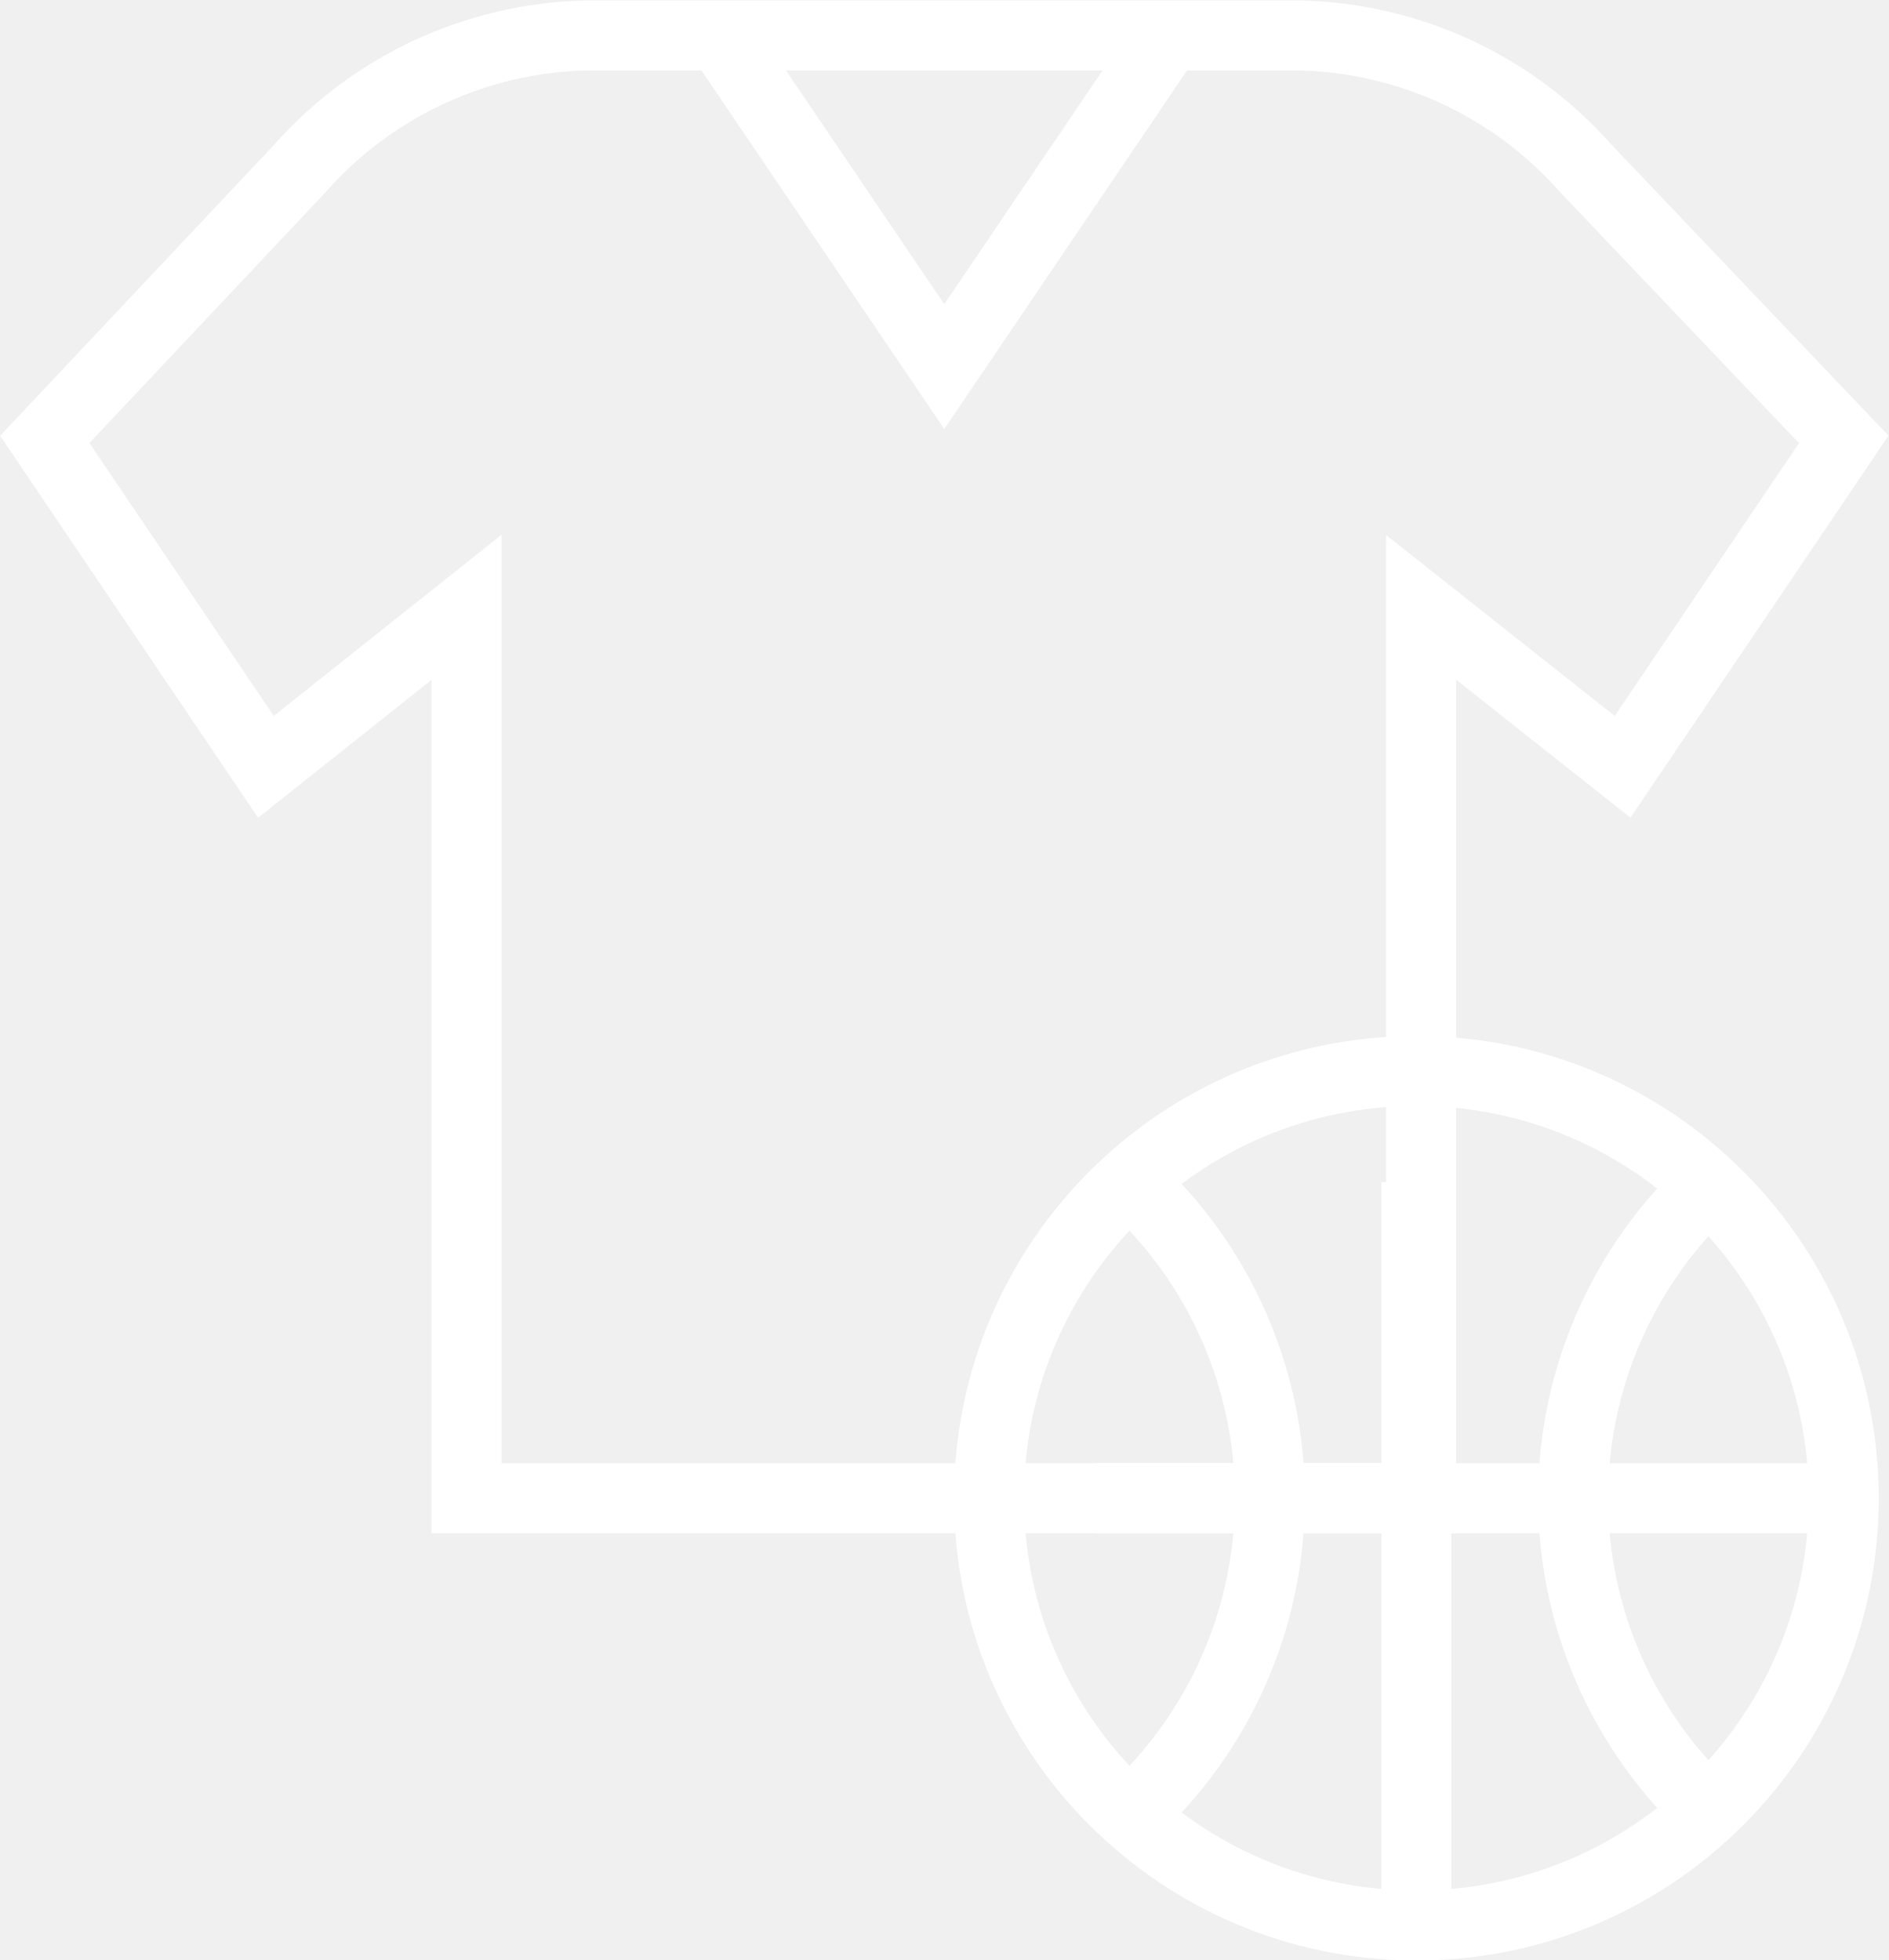
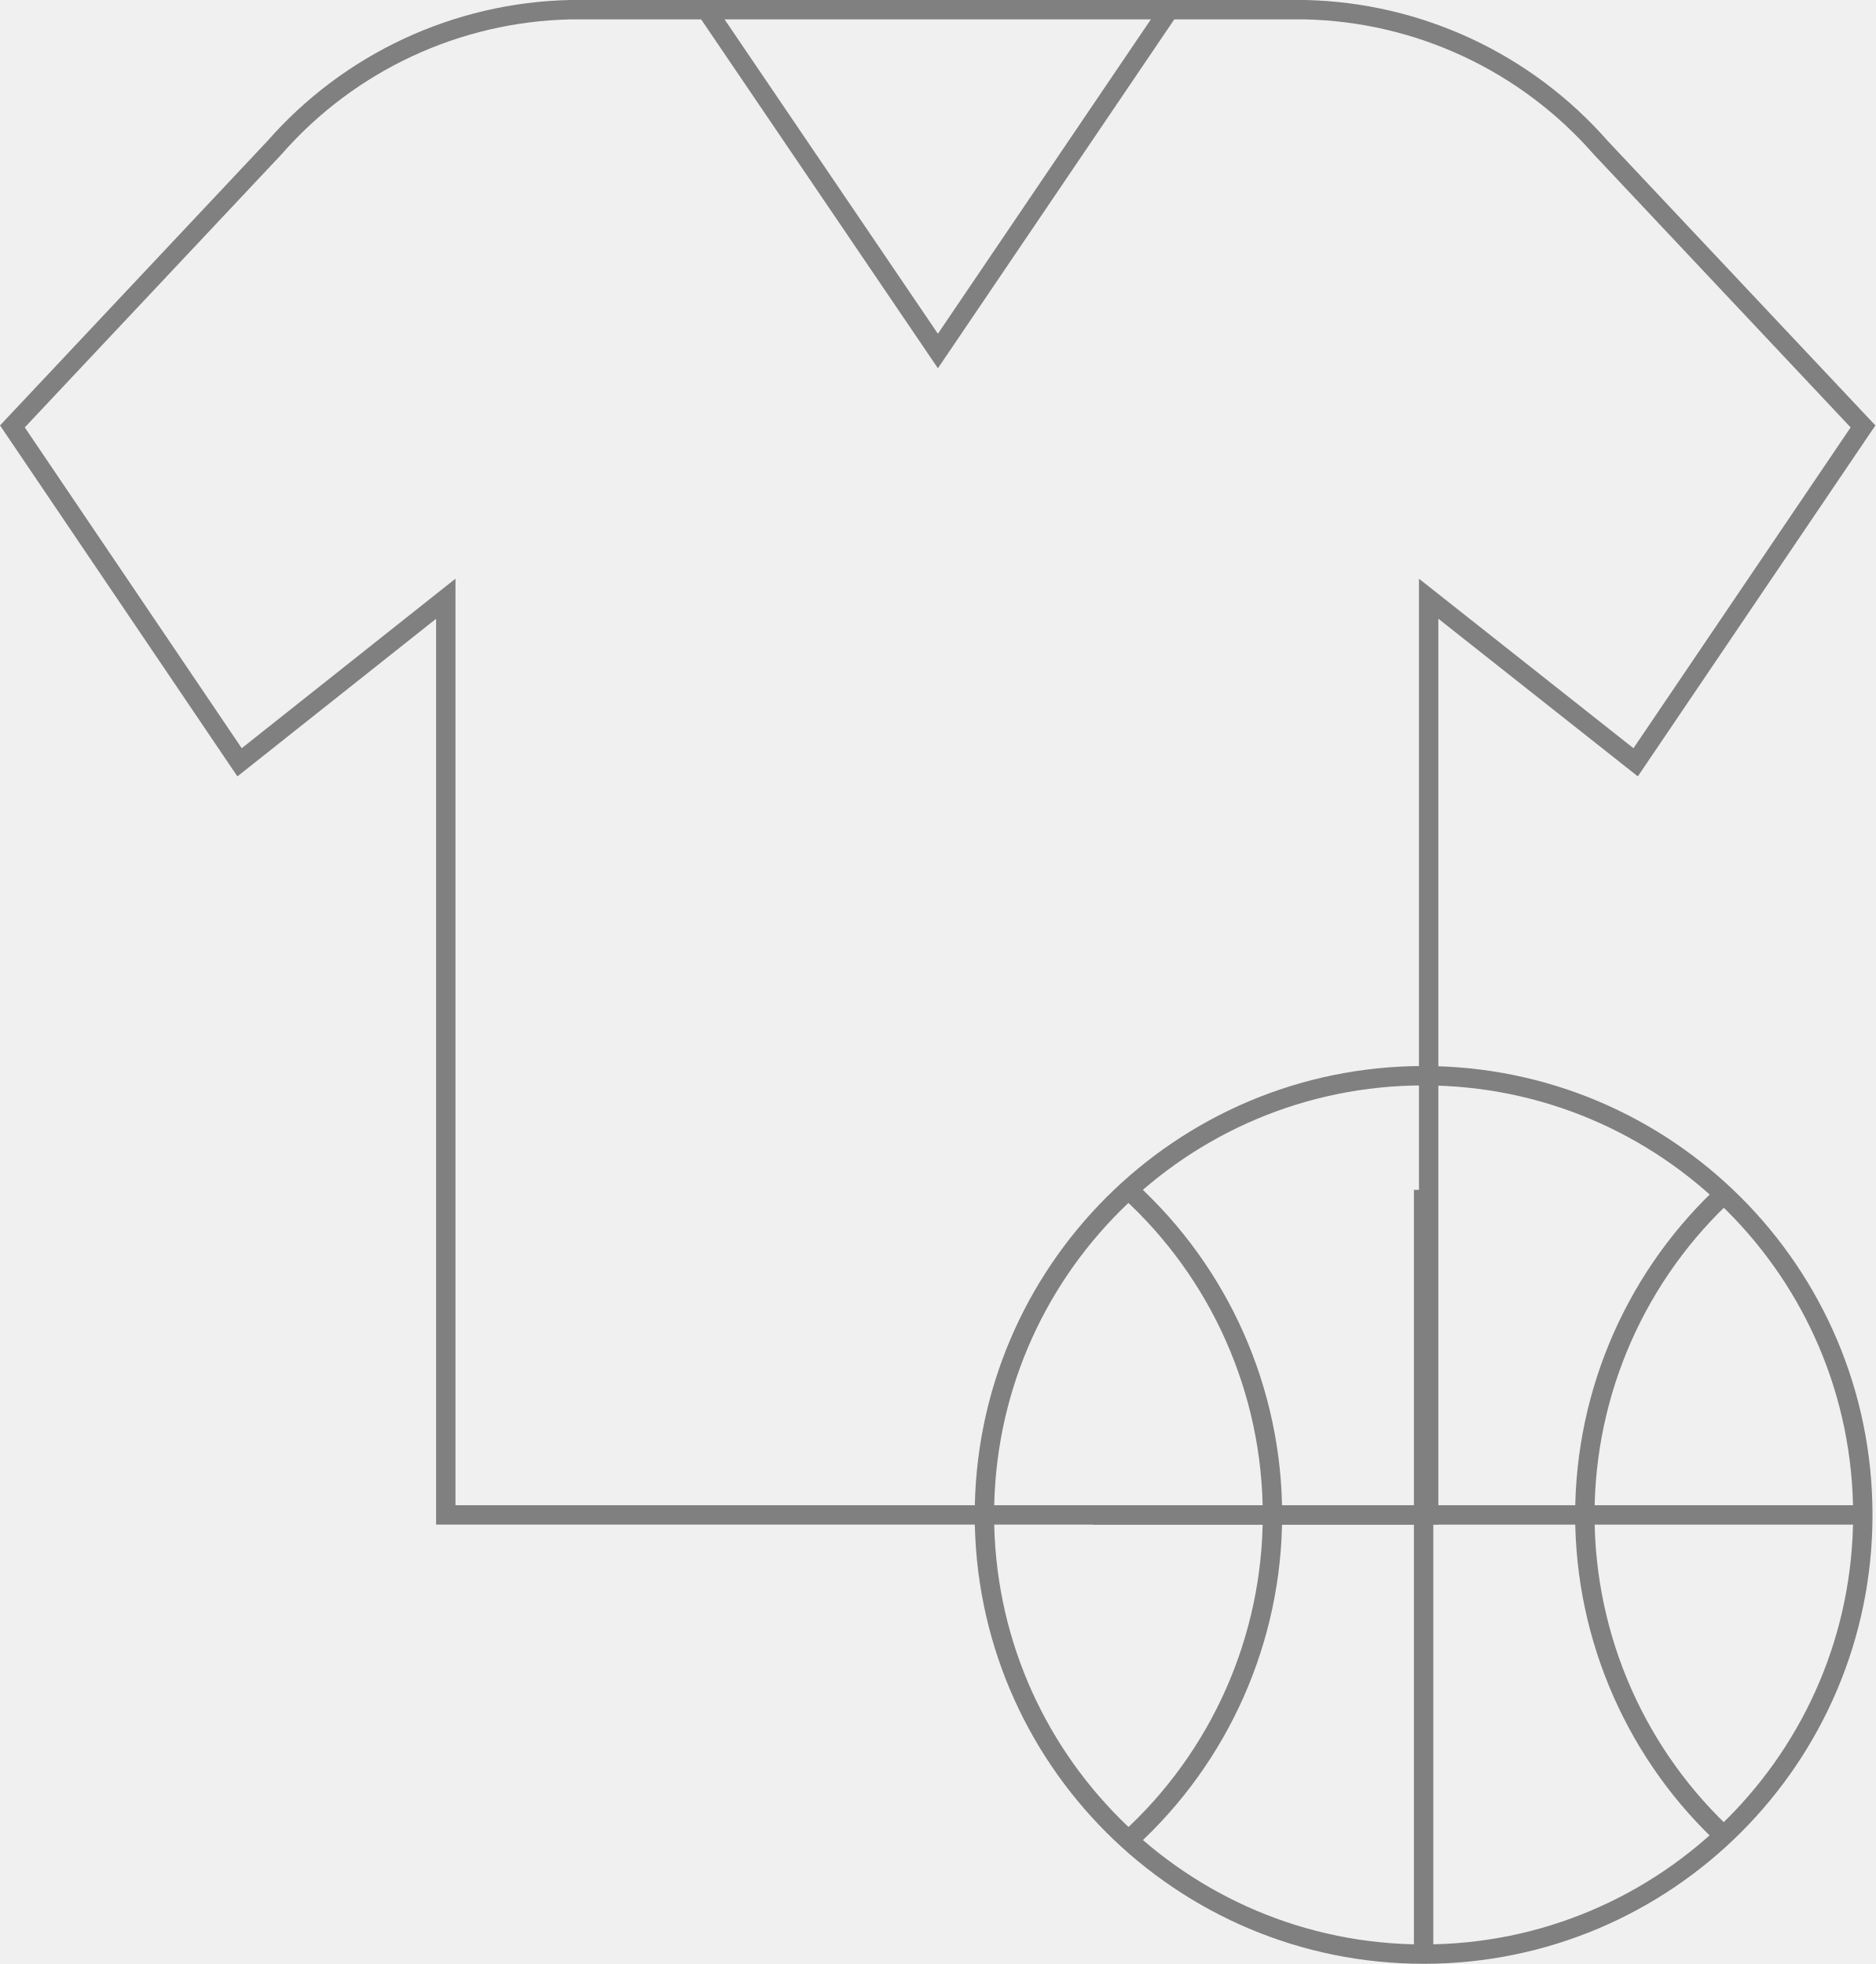
- <svg xmlns="http://www.w3.org/2000/svg" viewBox="0 0 20.24 21.01">
+ <svg xmlns="http://www.w3.org/2000/svg" viewBox="0 0 96.76 101.33">
  <defs>
-     <style>.cls-1,.cls-2{fill:none;}.cls-1{stroke:#fff;stroke-miterlimit:10;stroke-width:0.75px;}</style>
+     <style>.cls-1{fill:none;stroke:gray;stroke-miterlimit:10;}</style>
  </defs>
  <g id="Layer_2" data-name="Layer 2">
    <g id="Layer_1-2" data-name="Layer 1">
-       <path class="cls-1" d="M17,1.81A4.22,4.22,0,0,0,13.94.38H6.29A4.22,4.22,0,0,0,3.21,1.81L.48,4.71,2.85,8.22,5,6.51v9.55H15.23V6.51l2.16,1.71,2.37-3.51Z" />
-       <polyline class="cls-1" points="7.71 0.37 10.12 3.93 12.53 0.37" />
-       <path class="cls-2" d="M19.76,16.06a4.58,4.58,0,1,1-4.58-4.58,4.58,4.58,0,0,1,4.58,4.58" />
-       <circle class="cls-1" cx="15.18" cy="16.06" r="4.58" />
-       <path class="cls-1" d="M12.11,12.67a4.58,4.58,0,0,1,0,6.78" />
-       <path class="cls-1" d="M18.36,12.67a4.58,4.58,0,0,0,0,6.78" />
-       <line class="cls-1" x1="15.18" y1="12.67" x2="15.18" y2="20.63" />
-       <line class="cls-1" x1="11.73" y1="16.06" x2="19.76" y2="16.06" />
+       <path class="cls-1" d="M82.59,7.62A20.89,20.89,0,0,0,67.33.5H29.43A20.89,20.89,0,0,0,14.16,7.62L.64,22,12.36,39.33,23,30.89V78.16H73.71V30.89l10.68,8.44L96.12,22Z" />
+       <polyline class="cls-1" points="36.44 0.5 48.39 18.11 60.32 0.5" />
+       <circle class="cls-1" cx="73.45" cy="78.16" r="22.66" />
+       <path class="cls-1" d="M58.23,61.39a22.67,22.67,0,0,1,0,33.55" />
+       <path class="cls-1" d="M89.19,61.39a22.67,22.67,0,0,0,0,33.55" />
+       <line class="cls-1" x1="73.45" y1="61.39" x2="73.45" y2="100.83" />
+       <line class="cls-1" x1="56.38" y1="78.16" x2="96.12" y2="78.16" />
    </g>
  </g>
</svg>
